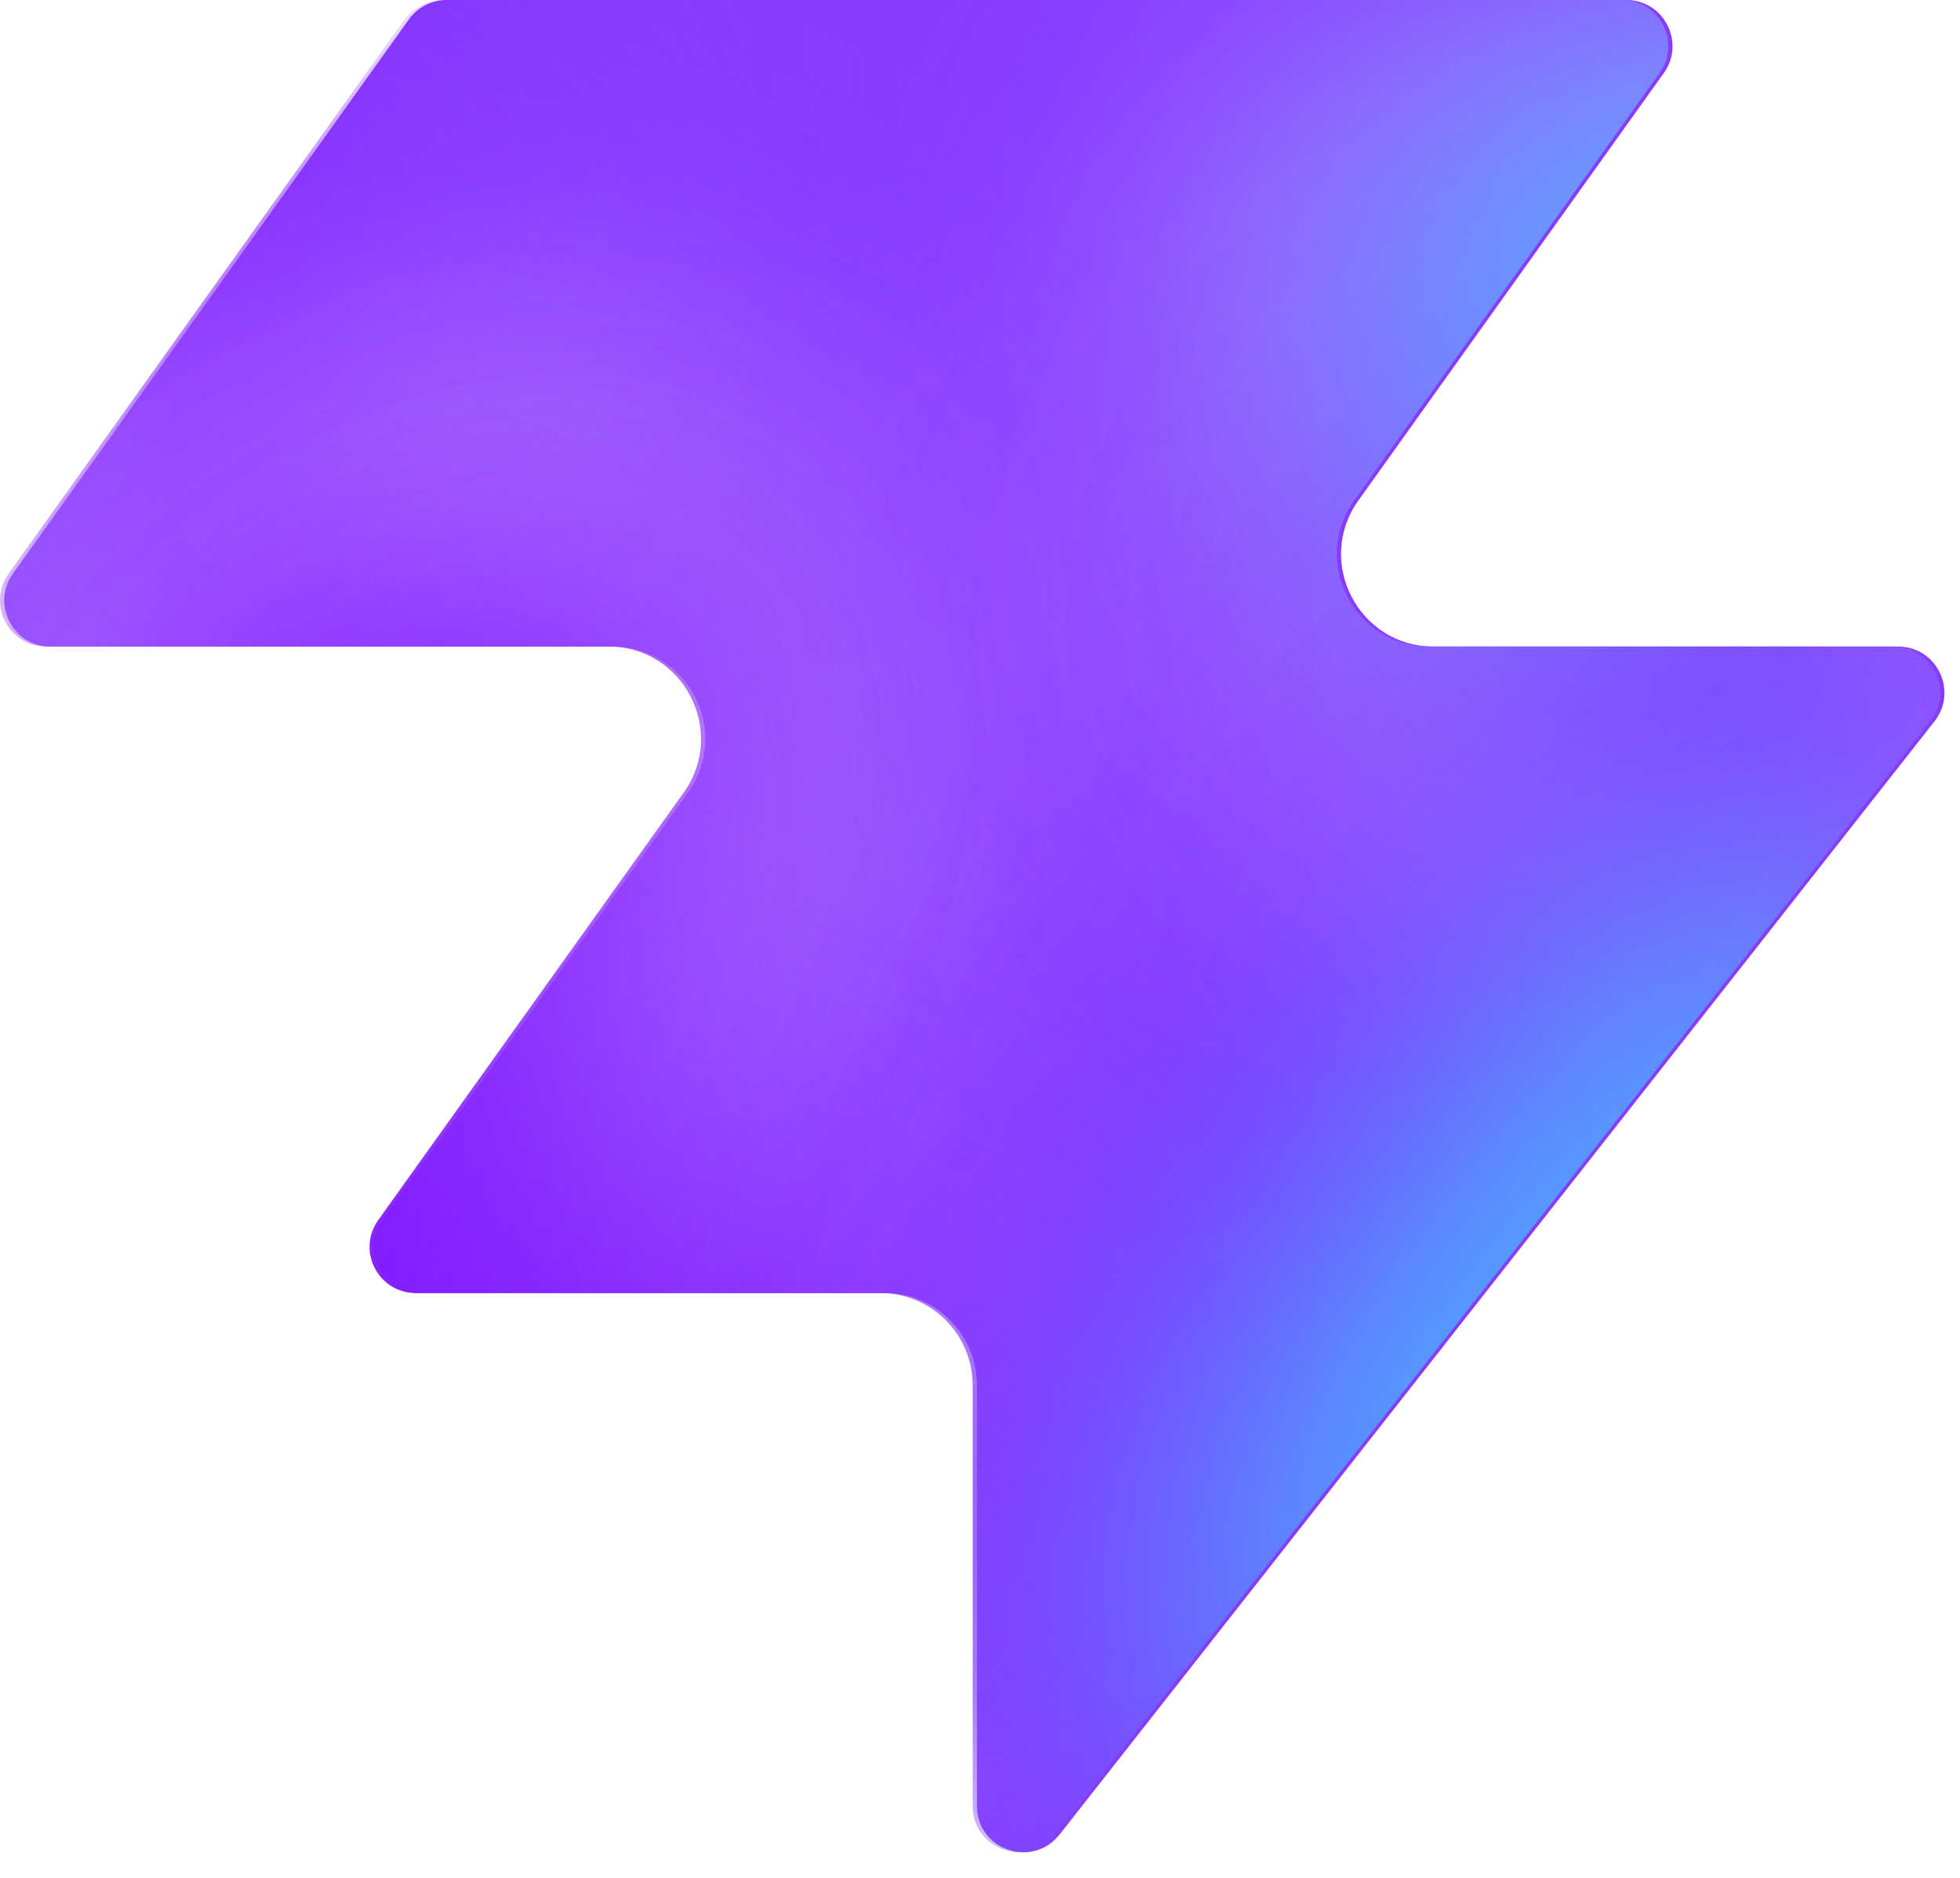
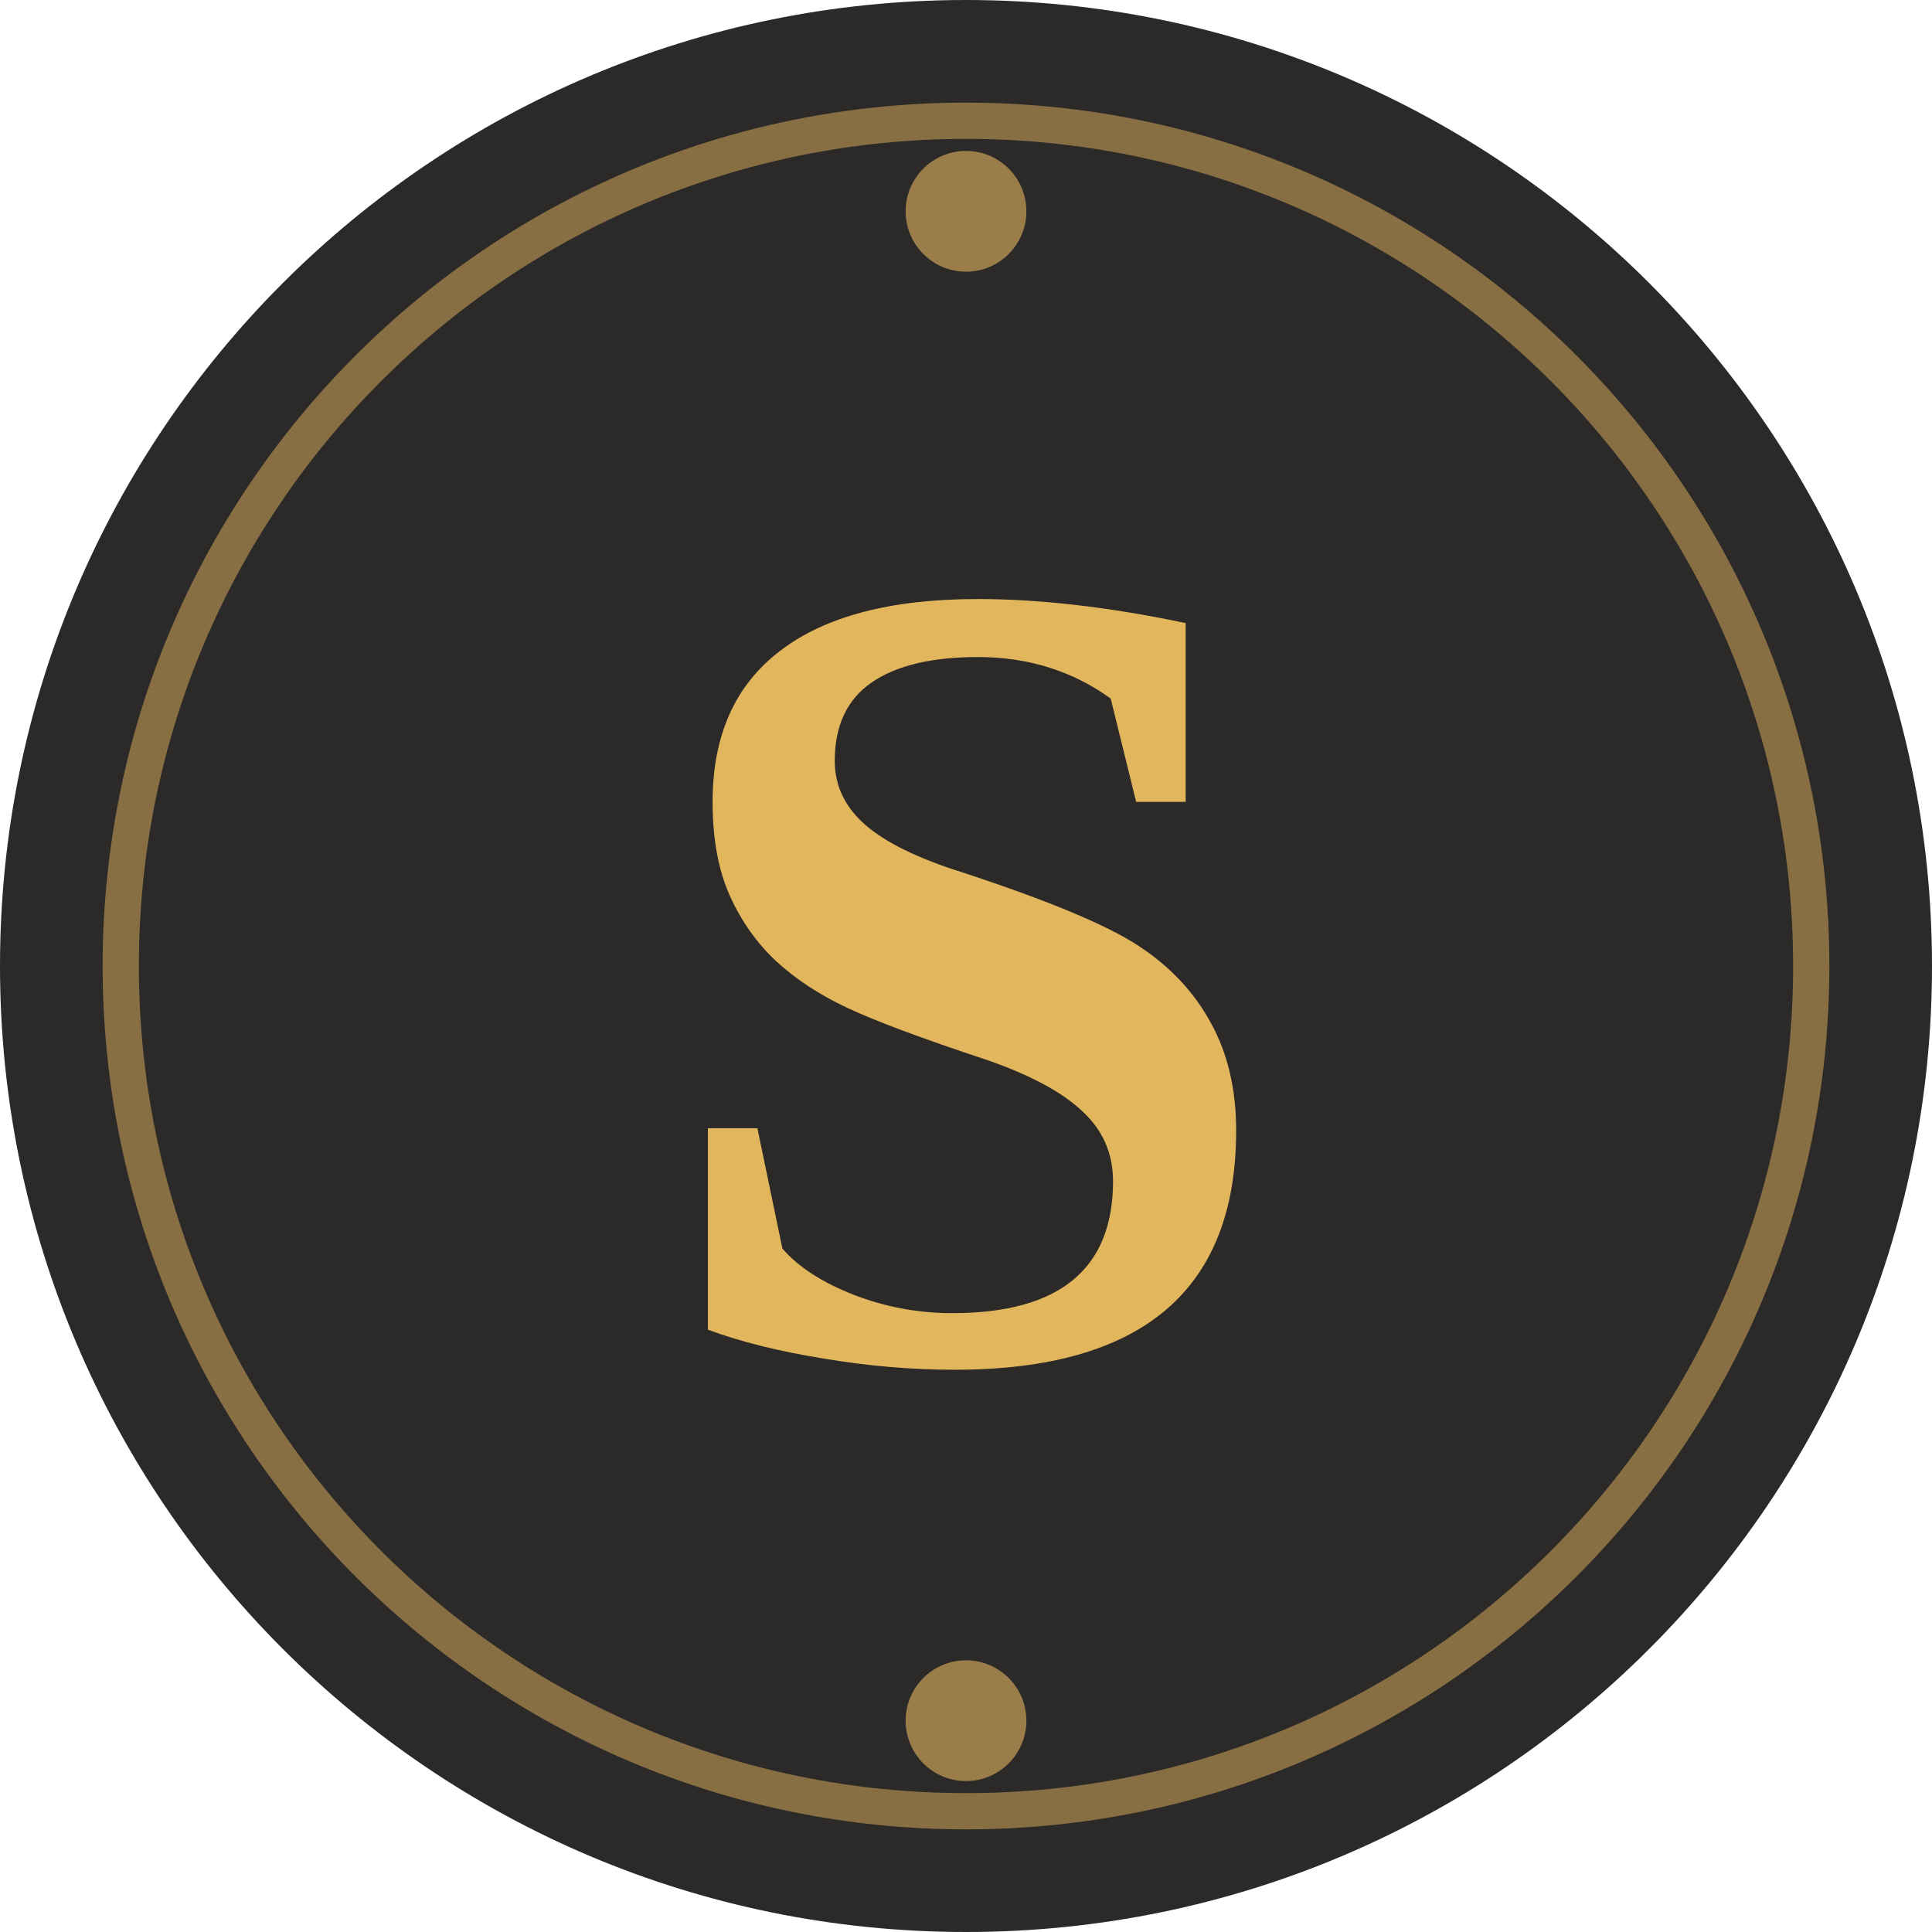
- <svg xmlns="http://www.w3.org/2000/svg" width="48" height="46" fill="none" viewBox="0 0 48 46">
-   <path fill="#863bff" d="M25.946 44.938c-.664.845-2.021.375-2.021-.698V33.937a2.26 2.26 0 0 0-2.262-2.262H10.287c-.92 0-1.456-1.04-.92-1.788l7.48-10.471c1.07-1.497 0-3.578-1.842-3.578H1.237c-.92 0-1.456-1.04-.92-1.788L10.013.474c.214-.297.556-.474.92-.474h28.894c.92 0 1.456 1.04.92 1.788l-7.48 10.471c-1.07 1.498 0 3.579 1.842 3.579h11.377c.943 0 1.473 1.088.89 1.83L25.947 44.94z" style="fill:#863bff;fill:color(display-p3 .525 .23 1);fill-opacity:1" />
-   <mask id="a" width="48" height="46" x="0" y="0" maskUnits="userSpaceOnUse" style="mask-type:alpha">
-     <path fill="#000" d="M25.842 44.938c-.664.844-2.021.375-2.021-.698V33.937a2.26 2.26 0 0 0-2.262-2.262H10.183c-.92 0-1.456-1.04-.92-1.788l7.48-10.471c1.07-1.498 0-3.579-1.842-3.579H1.133c-.92 0-1.456-1.04-.92-1.787L9.91.473c.214-.297.556-.474.92-.474h28.894c.92 0 1.456 1.04.92 1.788l-7.48 10.471c-1.07 1.498 0 3.578 1.842 3.578h11.377c.943 0 1.473 1.088.89 1.832L25.843 44.94z" style="fill:#000;fill-opacity:1" />
-   </mask>
-   <g mask="url(#a)">
-     <g filter="url(#b)">
-       <ellipse cx="5.508" cy="14.704" fill="#ede6ff" rx="5.508" ry="14.704" style="fill:#ede6ff;fill:color(display-p3 .927 .903 1);fill-opacity:1" transform="matrix(.00324 1 1 -.00324 -4.47 31.516)" />
-     </g>
-     <g filter="url(#c)">
-       <ellipse cx="10.399" cy="29.851" fill="#ede6ff" rx="10.399" ry="29.851" style="fill:#ede6ff;fill:color(display-p3 .927 .903 1);fill-opacity:1" transform="matrix(.00324 1 1 -.00324 -39.328 7.883)" />
-     </g>
-     <g filter="url(#d)">
-       <ellipse cx="5.508" cy="30.487" fill="#7e14ff" rx="5.508" ry="30.487" style="fill:#7e14ff;fill:color(display-p3 .492 .077 1);fill-opacity:1" transform="rotate(89.814 -25.913 -14.639)scale(1 -1)" />
-     </g>
-     <g filter="url(#e)">
-       <ellipse cx="5.508" cy="30.599" fill="#7e14ff" rx="5.508" ry="30.599" style="fill:#7e14ff;fill:color(display-p3 .492 .077 1);fill-opacity:1" transform="rotate(89.814 -32.644 -3.334)scale(1 -1)" />
-     </g>
-     <g filter="url(#f)">
-       <ellipse cx="5.508" cy="30.599" fill="#7e14ff" rx="5.508" ry="30.599" style="fill:#7e14ff;fill:color(display-p3 .492 .077 1);fill-opacity:1" transform="matrix(.00324 1 1 -.00324 -34.34 30.47)" />
-     </g>
-     <g filter="url(#g)">
-       <ellipse cx="14.072" cy="22.078" fill="#ede6ff" rx="14.072" ry="22.078" style="fill:#ede6ff;fill:color(display-p3 .927 .903 1);fill-opacity:1" transform="rotate(93.35 24.506 48.493)scale(-1 1)" />
-     </g>
-     <g filter="url(#h)">
-       <ellipse cx="3.47" cy="21.501" fill="#7e14ff" rx="3.47" ry="21.501" style="fill:#7e14ff;fill:color(display-p3 .492 .077 1);fill-opacity:1" transform="rotate(89.009 28.708 47.59)scale(-1 1)" />
-     </g>
-     <g filter="url(#i)">
-       <ellipse cx="3.47" cy="21.501" fill="#7e14ff" rx="3.47" ry="21.501" style="fill:#7e14ff;fill:color(display-p3 .492 .077 1);fill-opacity:1" transform="rotate(89.009 28.708 47.59)scale(-1 1)" />
-     </g>
-     <g filter="url(#j)">
-       <ellipse cx=".387" cy="8.972" fill="#7e14ff" rx="4.407" ry="29.108" style="fill:#7e14ff;fill:color(display-p3 .492 .077 1);fill-opacity:1" transform="rotate(39.51 .387 8.972)" />
-     </g>
-     <g filter="url(#k)">
-       <ellipse cx="47.523" cy="-6.092" fill="#7e14ff" rx="4.407" ry="29.108" style="fill:#7e14ff;fill:color(display-p3 .492 .077 1);fill-opacity:1" transform="rotate(37.892 47.523 -6.092)" />
-     </g>
-     <g filter="url(#l)">
-       <ellipse cx="41.412" cy="6.333" fill="#47bfff" rx="5.971" ry="9.665" style="fill:#47bfff;fill:color(display-p3 .28 .748 1);fill-opacity:1" transform="rotate(37.892 41.412 6.333)" />
-     </g>
-     <g filter="url(#m)">
-       <ellipse cx="-1.879" cy="38.332" fill="#7e14ff" rx="4.407" ry="29.108" style="fill:#7e14ff;fill:color(display-p3 .492 .077 1);fill-opacity:1" transform="rotate(37.892 -1.88 38.332)" />
-     </g>
-     <g filter="url(#n)">
-       <ellipse cx="-1.879" cy="38.332" fill="#7e14ff" rx="4.407" ry="29.108" style="fill:#7e14ff;fill:color(display-p3 .492 .077 1);fill-opacity:1" transform="rotate(37.892 -1.88 38.332)" />
-     </g>
-     <g filter="url(#o)">
-       <ellipse cx="35.651" cy="29.907" fill="#7e14ff" rx="4.407" ry="29.108" style="fill:#7e14ff;fill:color(display-p3 .492 .077 1);fill-opacity:1" transform="rotate(37.892 35.651 29.907)" />
-     </g>
-     <g filter="url(#p)">
-       <ellipse cx="38.418" cy="32.4" fill="#47bfff" rx="5.971" ry="15.297" style="fill:#47bfff;fill:color(display-p3 .28 .748 1);fill-opacity:1" transform="rotate(37.892 38.418 32.4)" />
-     </g>
-   </g>
-   <defs>
-     <filter id="b" width="60.045" height="41.654" x="-19.77" y="16.149" color-interpolation-filters="sRGB" filterUnits="userSpaceOnUse">
-       <feFlood flood-opacity="0" result="BackgroundImageFix" />
-       <feBlend in="SourceGraphic" in2="BackgroundImageFix" result="shape" />
-       <feGaussianBlur result="effect1_foregroundBlur_2002_17158" stdDeviation="7.659" />
-     </filter>
-     <filter id="c" width="90.34" height="51.437" x="-54.613" y="-7.533" color-interpolation-filters="sRGB" filterUnits="userSpaceOnUse">
-       <feFlood flood-opacity="0" result="BackgroundImageFix" />
-       <feBlend in="SourceGraphic" in2="BackgroundImageFix" result="shape" />
-       <feGaussianBlur result="effect1_foregroundBlur_2002_17158" stdDeviation="7.659" />
-     </filter>
-     <filter id="d" width="79.355" height="29.4" x="-49.64" y="2.03" color-interpolation-filters="sRGB" filterUnits="userSpaceOnUse">
-       <feFlood flood-opacity="0" result="BackgroundImageFix" />
-       <feBlend in="SourceGraphic" in2="BackgroundImageFix" result="shape" />
-       <feGaussianBlur result="effect1_foregroundBlur_2002_17158" stdDeviation="4.596" />
-     </filter>
-     <filter id="e" width="79.579" height="29.4" x="-45.045" y="20.029" color-interpolation-filters="sRGB" filterUnits="userSpaceOnUse">
-       <feFlood flood-opacity="0" result="BackgroundImageFix" />
-       <feBlend in="SourceGraphic" in2="BackgroundImageFix" result="shape" />
-       <feGaussianBlur result="effect1_foregroundBlur_2002_17158" stdDeviation="4.596" />
-     </filter>
-     <filter id="f" width="79.579" height="29.4" x="-43.513" y="21.178" color-interpolation-filters="sRGB" filterUnits="userSpaceOnUse">
-       <feFlood flood-opacity="0" result="BackgroundImageFix" />
-       <feBlend in="SourceGraphic" in2="BackgroundImageFix" result="shape" />
-       <feGaussianBlur result="effect1_foregroundBlur_2002_17158" stdDeviation="4.596" />
-     </filter>
-     <filter id="g" width="74.749" height="58.852" x="15.756" y="-17.901" color-interpolation-filters="sRGB" filterUnits="userSpaceOnUse">
-       <feFlood flood-opacity="0" result="BackgroundImageFix" />
-       <feBlend in="SourceGraphic" in2="BackgroundImageFix" result="shape" />
-       <feGaussianBlur result="effect1_foregroundBlur_2002_17158" stdDeviation="7.659" />
-     </filter>
-     <filter id="h" width="61.377" height="25.362" x="23.548" y="2.284" color-interpolation-filters="sRGB" filterUnits="userSpaceOnUse">
-       <feFlood flood-opacity="0" result="BackgroundImageFix" />
-       <feBlend in="SourceGraphic" in2="BackgroundImageFix" result="shape" />
-       <feGaussianBlur result="effect1_foregroundBlur_2002_17158" stdDeviation="4.596" />
-     </filter>
-     <filter id="i" width="61.377" height="25.362" x="23.548" y="2.284" color-interpolation-filters="sRGB" filterUnits="userSpaceOnUse">
-       <feFlood flood-opacity="0" result="BackgroundImageFix" />
-       <feBlend in="SourceGraphic" in2="BackgroundImageFix" result="shape" />
-       <feGaussianBlur result="effect1_foregroundBlur_2002_17158" stdDeviation="4.596" />
-     </filter>
-     <filter id="j" width="56.045" height="63.649" x="-27.636" y="-22.853" color-interpolation-filters="sRGB" filterUnits="userSpaceOnUse">
-       <feFlood flood-opacity="0" result="BackgroundImageFix" />
-       <feBlend in="SourceGraphic" in2="BackgroundImageFix" result="shape" />
-       <feGaussianBlur result="effect1_foregroundBlur_2002_17158" stdDeviation="4.596" />
-     </filter>
-     <filter id="k" width="54.814" height="64.646" x="20.116" y="-38.415" color-interpolation-filters="sRGB" filterUnits="userSpaceOnUse">
-       <feFlood flood-opacity="0" result="BackgroundImageFix" />
-       <feBlend in="SourceGraphic" in2="BackgroundImageFix" result="shape" />
-       <feGaussianBlur result="effect1_foregroundBlur_2002_17158" stdDeviation="4.596" />
-     </filter>
-     <filter id="l" width="33.541" height="35.313" x="24.641" y="-11.323" color-interpolation-filters="sRGB" filterUnits="userSpaceOnUse">
-       <feFlood flood-opacity="0" result="BackgroundImageFix" />
-       <feBlend in="SourceGraphic" in2="BackgroundImageFix" result="shape" />
-       <feGaussianBlur result="effect1_foregroundBlur_2002_17158" stdDeviation="4.596" />
-     </filter>
-     <filter id="m" width="54.814" height="64.646" x="-29.286" y="6.009" color-interpolation-filters="sRGB" filterUnits="userSpaceOnUse">
-       <feFlood flood-opacity="0" result="BackgroundImageFix" />
-       <feBlend in="SourceGraphic" in2="BackgroundImageFix" result="shape" />
-       <feGaussianBlur result="effect1_foregroundBlur_2002_17158" stdDeviation="4.596" />
-     </filter>
-     <filter id="n" width="54.814" height="64.646" x="-29.286" y="6.009" color-interpolation-filters="sRGB" filterUnits="userSpaceOnUse">
-       <feFlood flood-opacity="0" result="BackgroundImageFix" />
-       <feBlend in="SourceGraphic" in2="BackgroundImageFix" result="shape" />
-       <feGaussianBlur result="effect1_foregroundBlur_2002_17158" stdDeviation="4.596" />
-     </filter>
-     <filter id="o" width="54.814" height="64.646" x="8.244" y="-2.416" color-interpolation-filters="sRGB" filterUnits="userSpaceOnUse">
-       <feFlood flood-opacity="0" result="BackgroundImageFix" />
-       <feBlend in="SourceGraphic" in2="BackgroundImageFix" result="shape" />
-       <feGaussianBlur result="effect1_foregroundBlur_2002_17158" stdDeviation="4.596" />
-     </filter>
-     <filter id="p" width="39.409" height="43.623" x="18.713" y="10.588" color-interpolation-filters="sRGB" filterUnits="userSpaceOnUse">
-       <feFlood flood-opacity="0" result="BackgroundImageFix" />
-       <feBlend in="SourceGraphic" in2="BackgroundImageFix" result="shape" />
-       <feGaussianBlur result="effect1_foregroundBlur_2002_17158" stdDeviation="4.596" />
-     </filter>
-   </defs>
+ <svg xmlns="http://www.w3.org/2000/svg" viewBox="0 0 64 64">
+   <circle cx="32" cy="32" r="32" fill="#2c2929" />
+   <circle cx="32" cy="32" r="28" fill="none" stroke="#e2b65d" stroke-width="1.2" opacity="0.5" />
+   <text x="32" y="45" text-anchor="middle" font-family="Georgia, 'Times New Roman', serif" font-size="38" font-weight="700" fill="#e2b65d" letter-spacing="0">S</text>
+   <circle cx="32" cy="7" r="2" fill="#e2b65d" opacity="0.6" />
+   <circle cx="32" cy="57" r="2" fill="#e2b65d" opacity="0.6" />
</svg>
